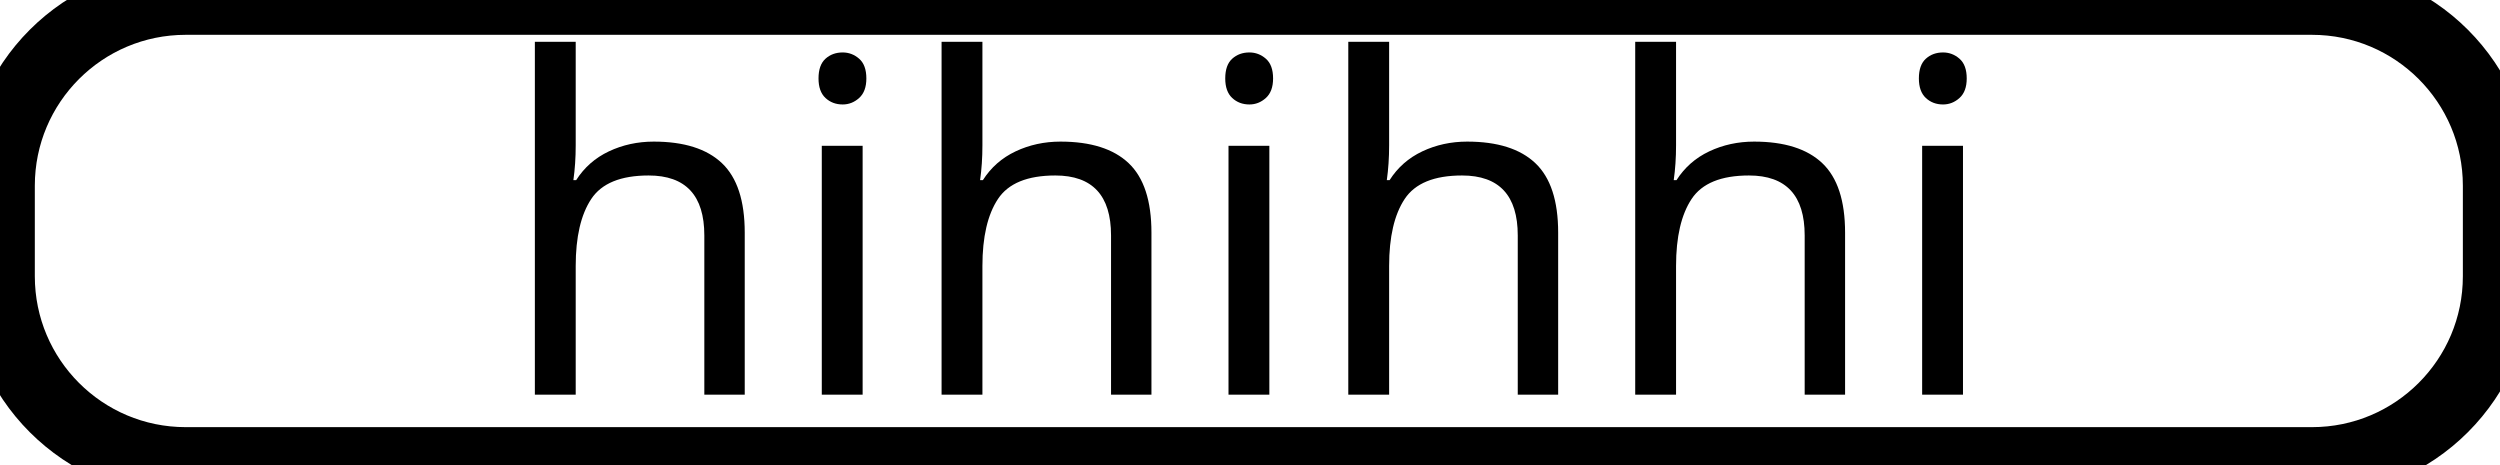
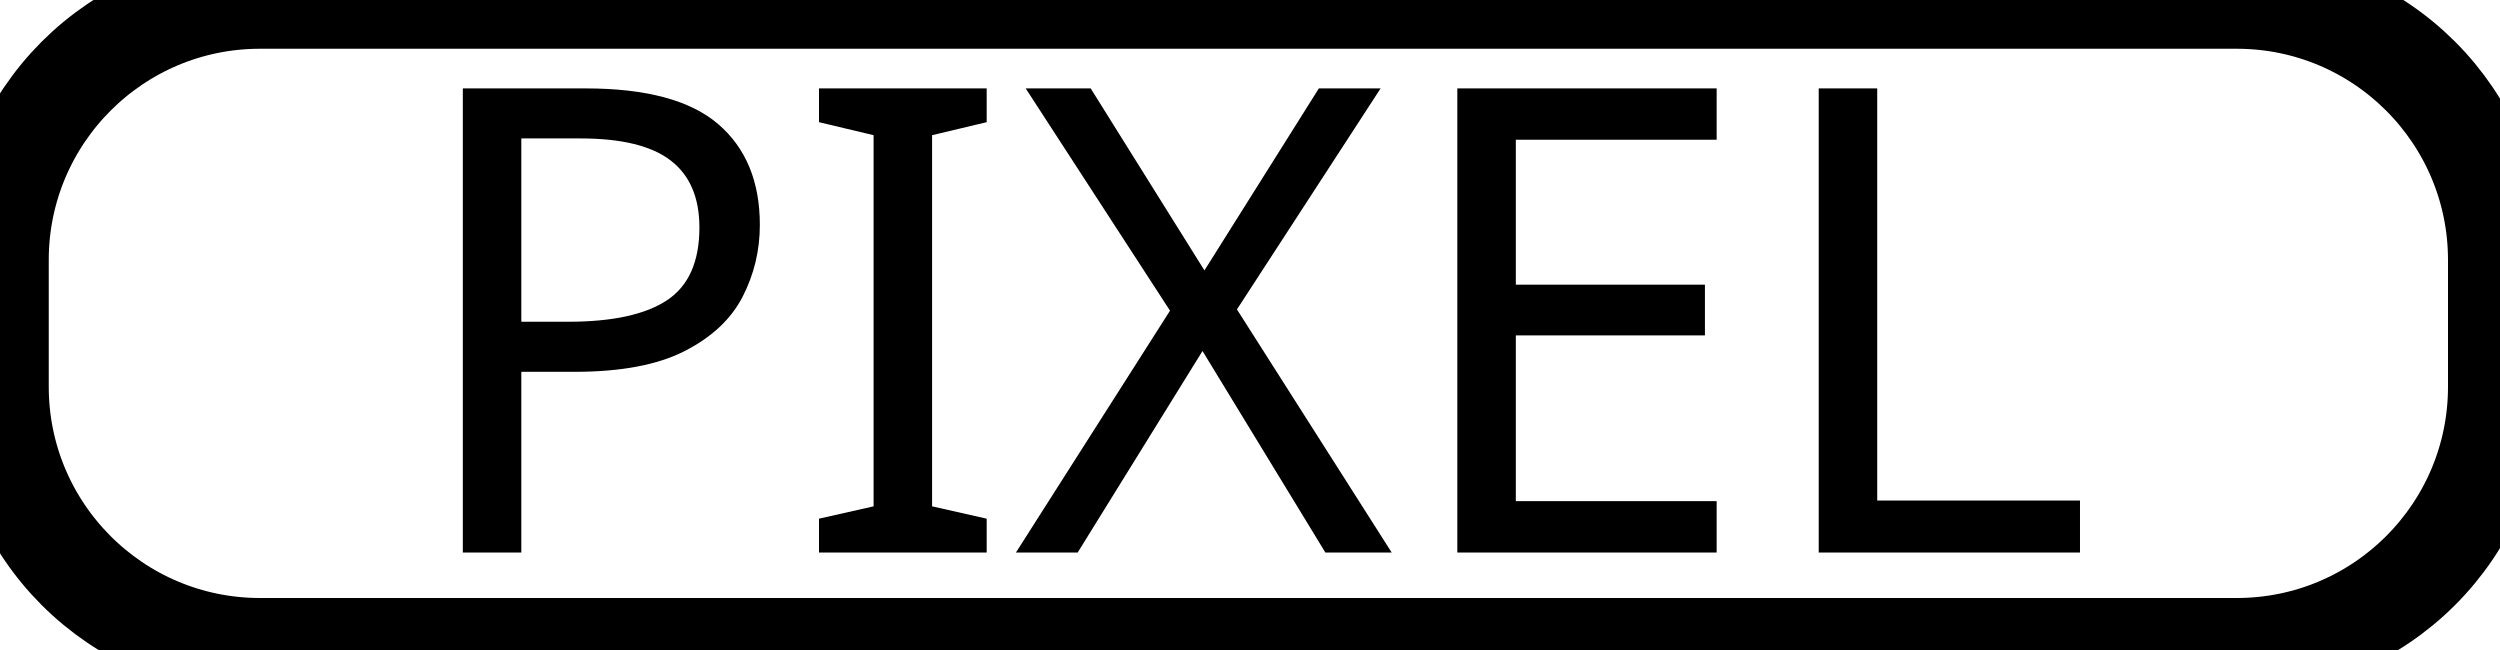
- <svg xmlns="http://www.w3.org/2000/svg" baseProfile="full" height="200" version="1.1" width="1076.923">
+ <svg xmlns="http://www.w3.org/2000/svg" baseProfile="full" height="200" version="1.1" width="769.231">
  <defs />
-   <rect fill-opacity="0" height="199" rx="80" ry="80" stroke="black" stroke-width="30" width="1075.923" x="0cm" y="0cm" />
+   <rect fill-opacity="0" height="199" rx="80" ry="80" stroke="black" stroke-width="30" width="768.231" x="0cm" y="0cm" />
  <g font-size="200">
-     <text fill="black" font-family="Chalkboard" text-anchor="middle" x="538.0" y="170">hihihhi</text>
+     <text fill="black" font-family="Chalkboard" text-anchor="middle" x="384.0" y="170">PIXEL</text>
  </g>
</svg>
